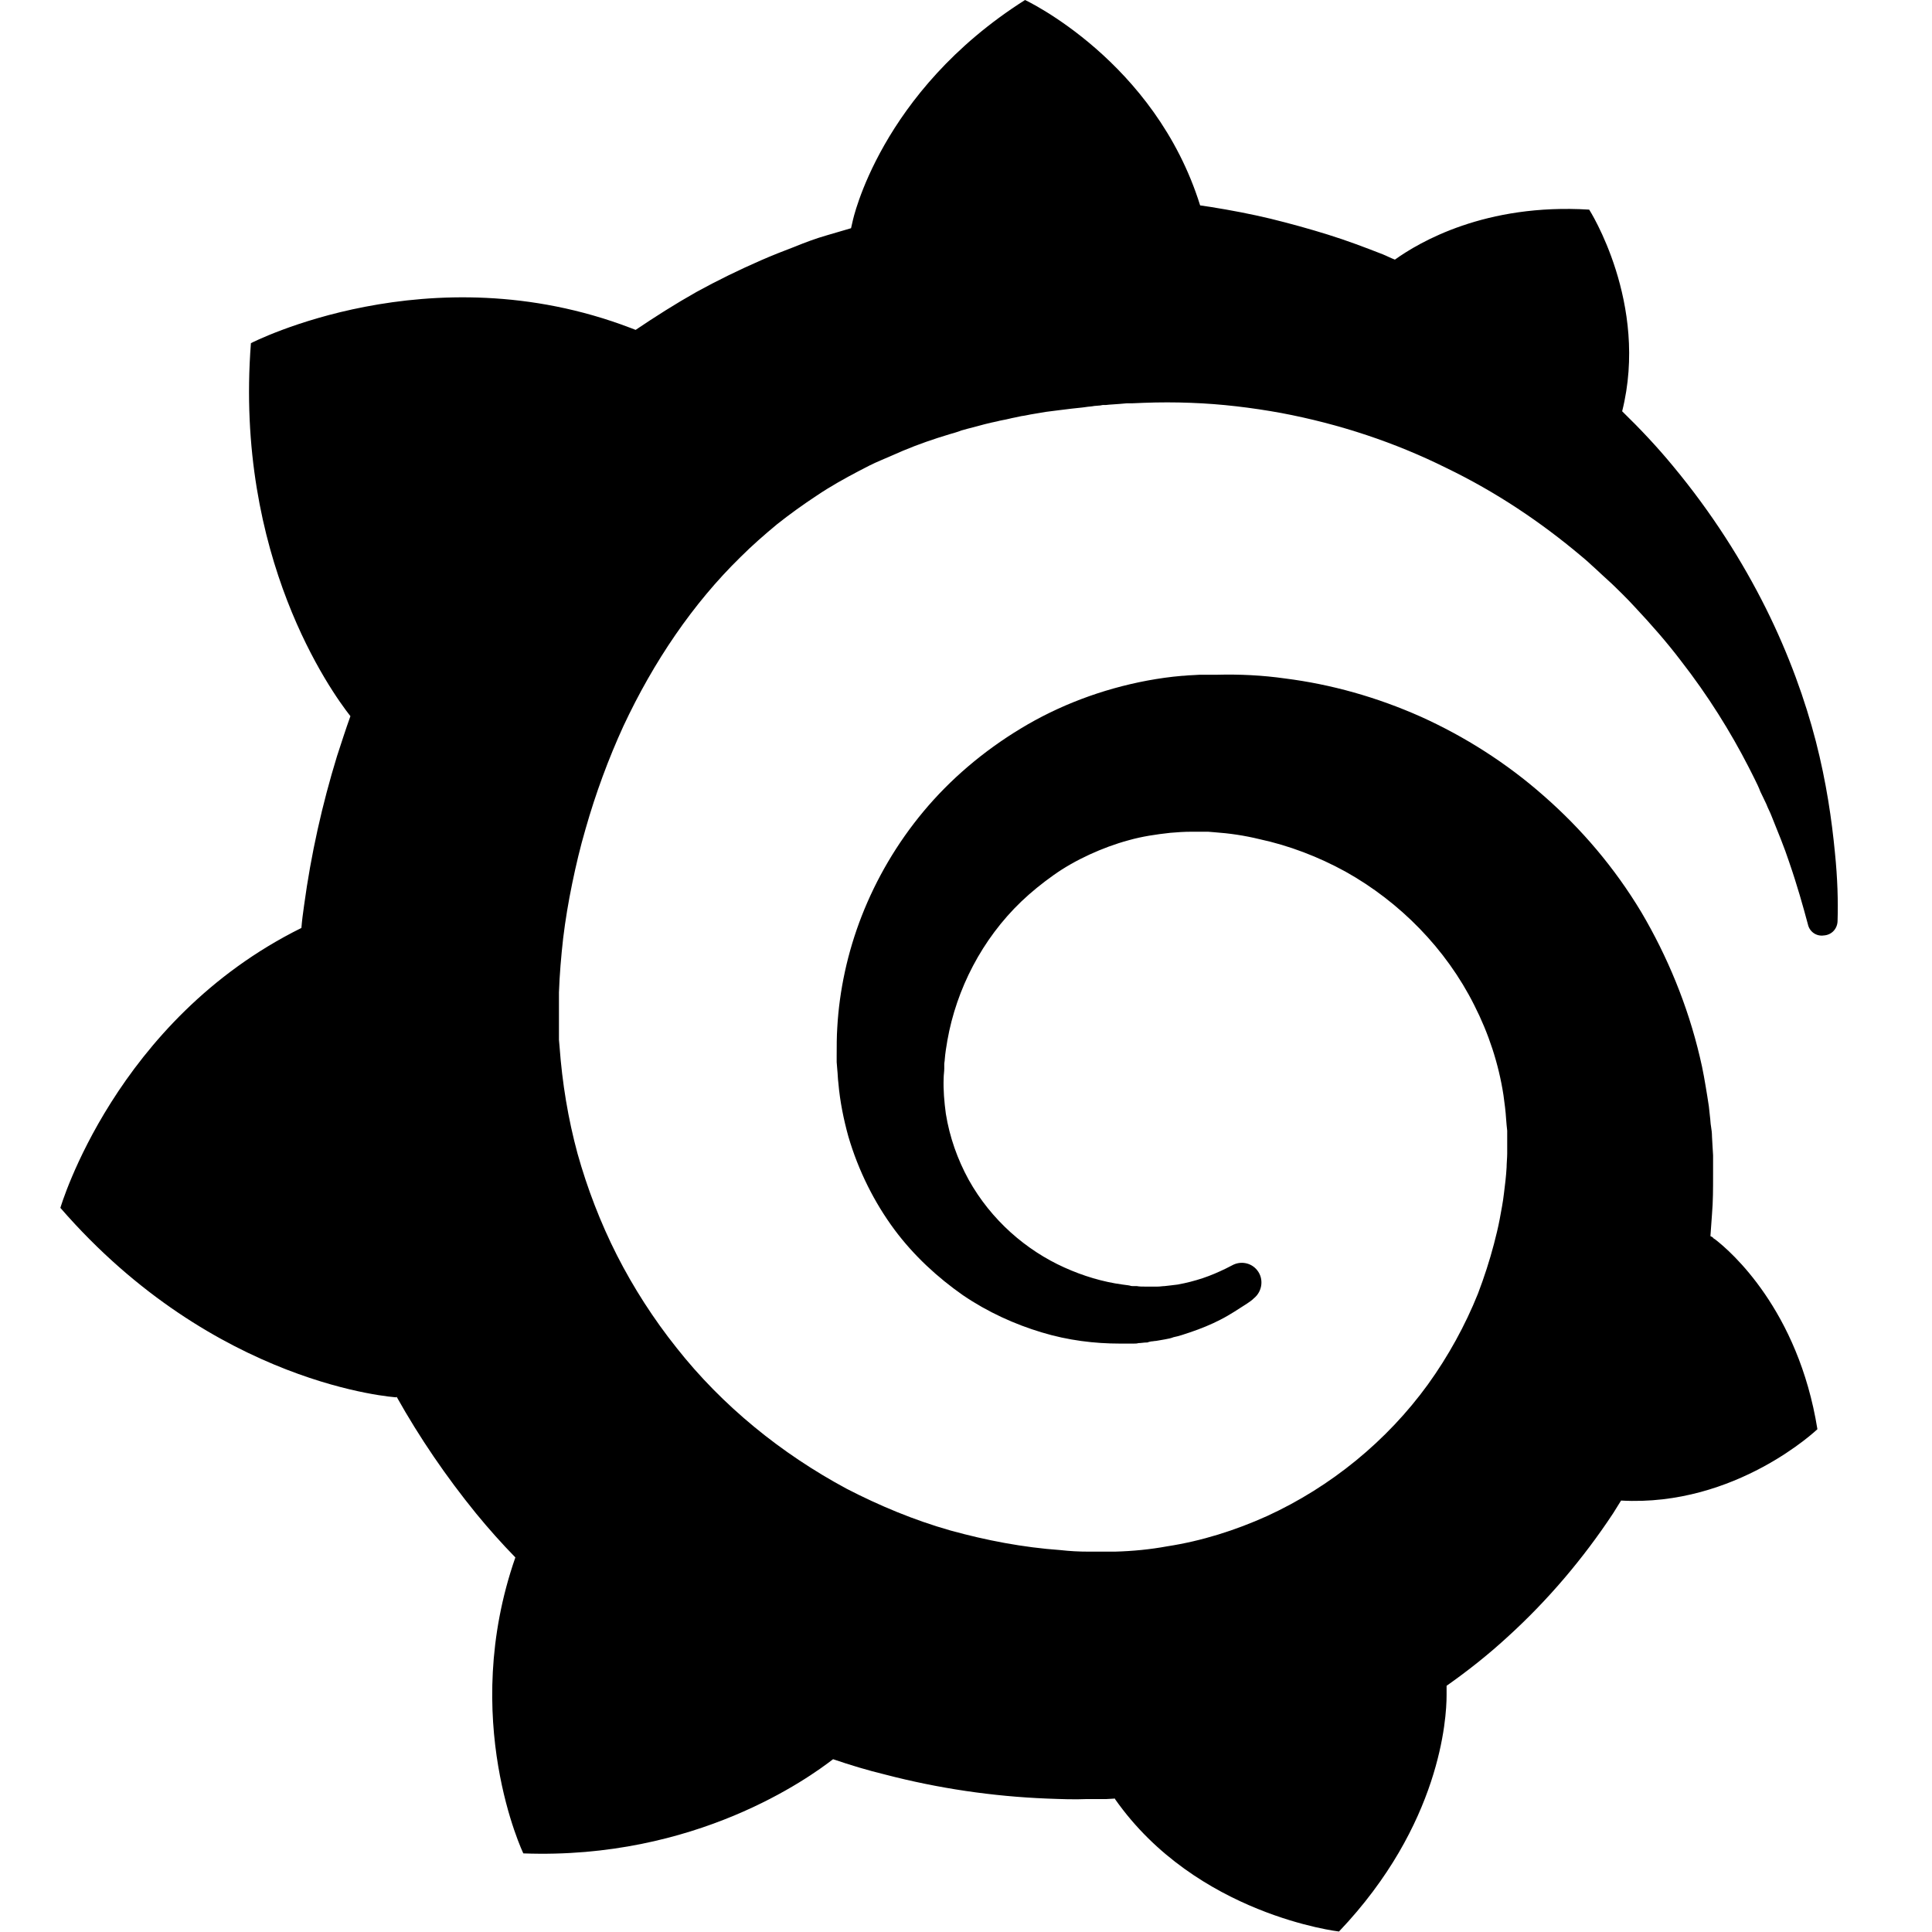
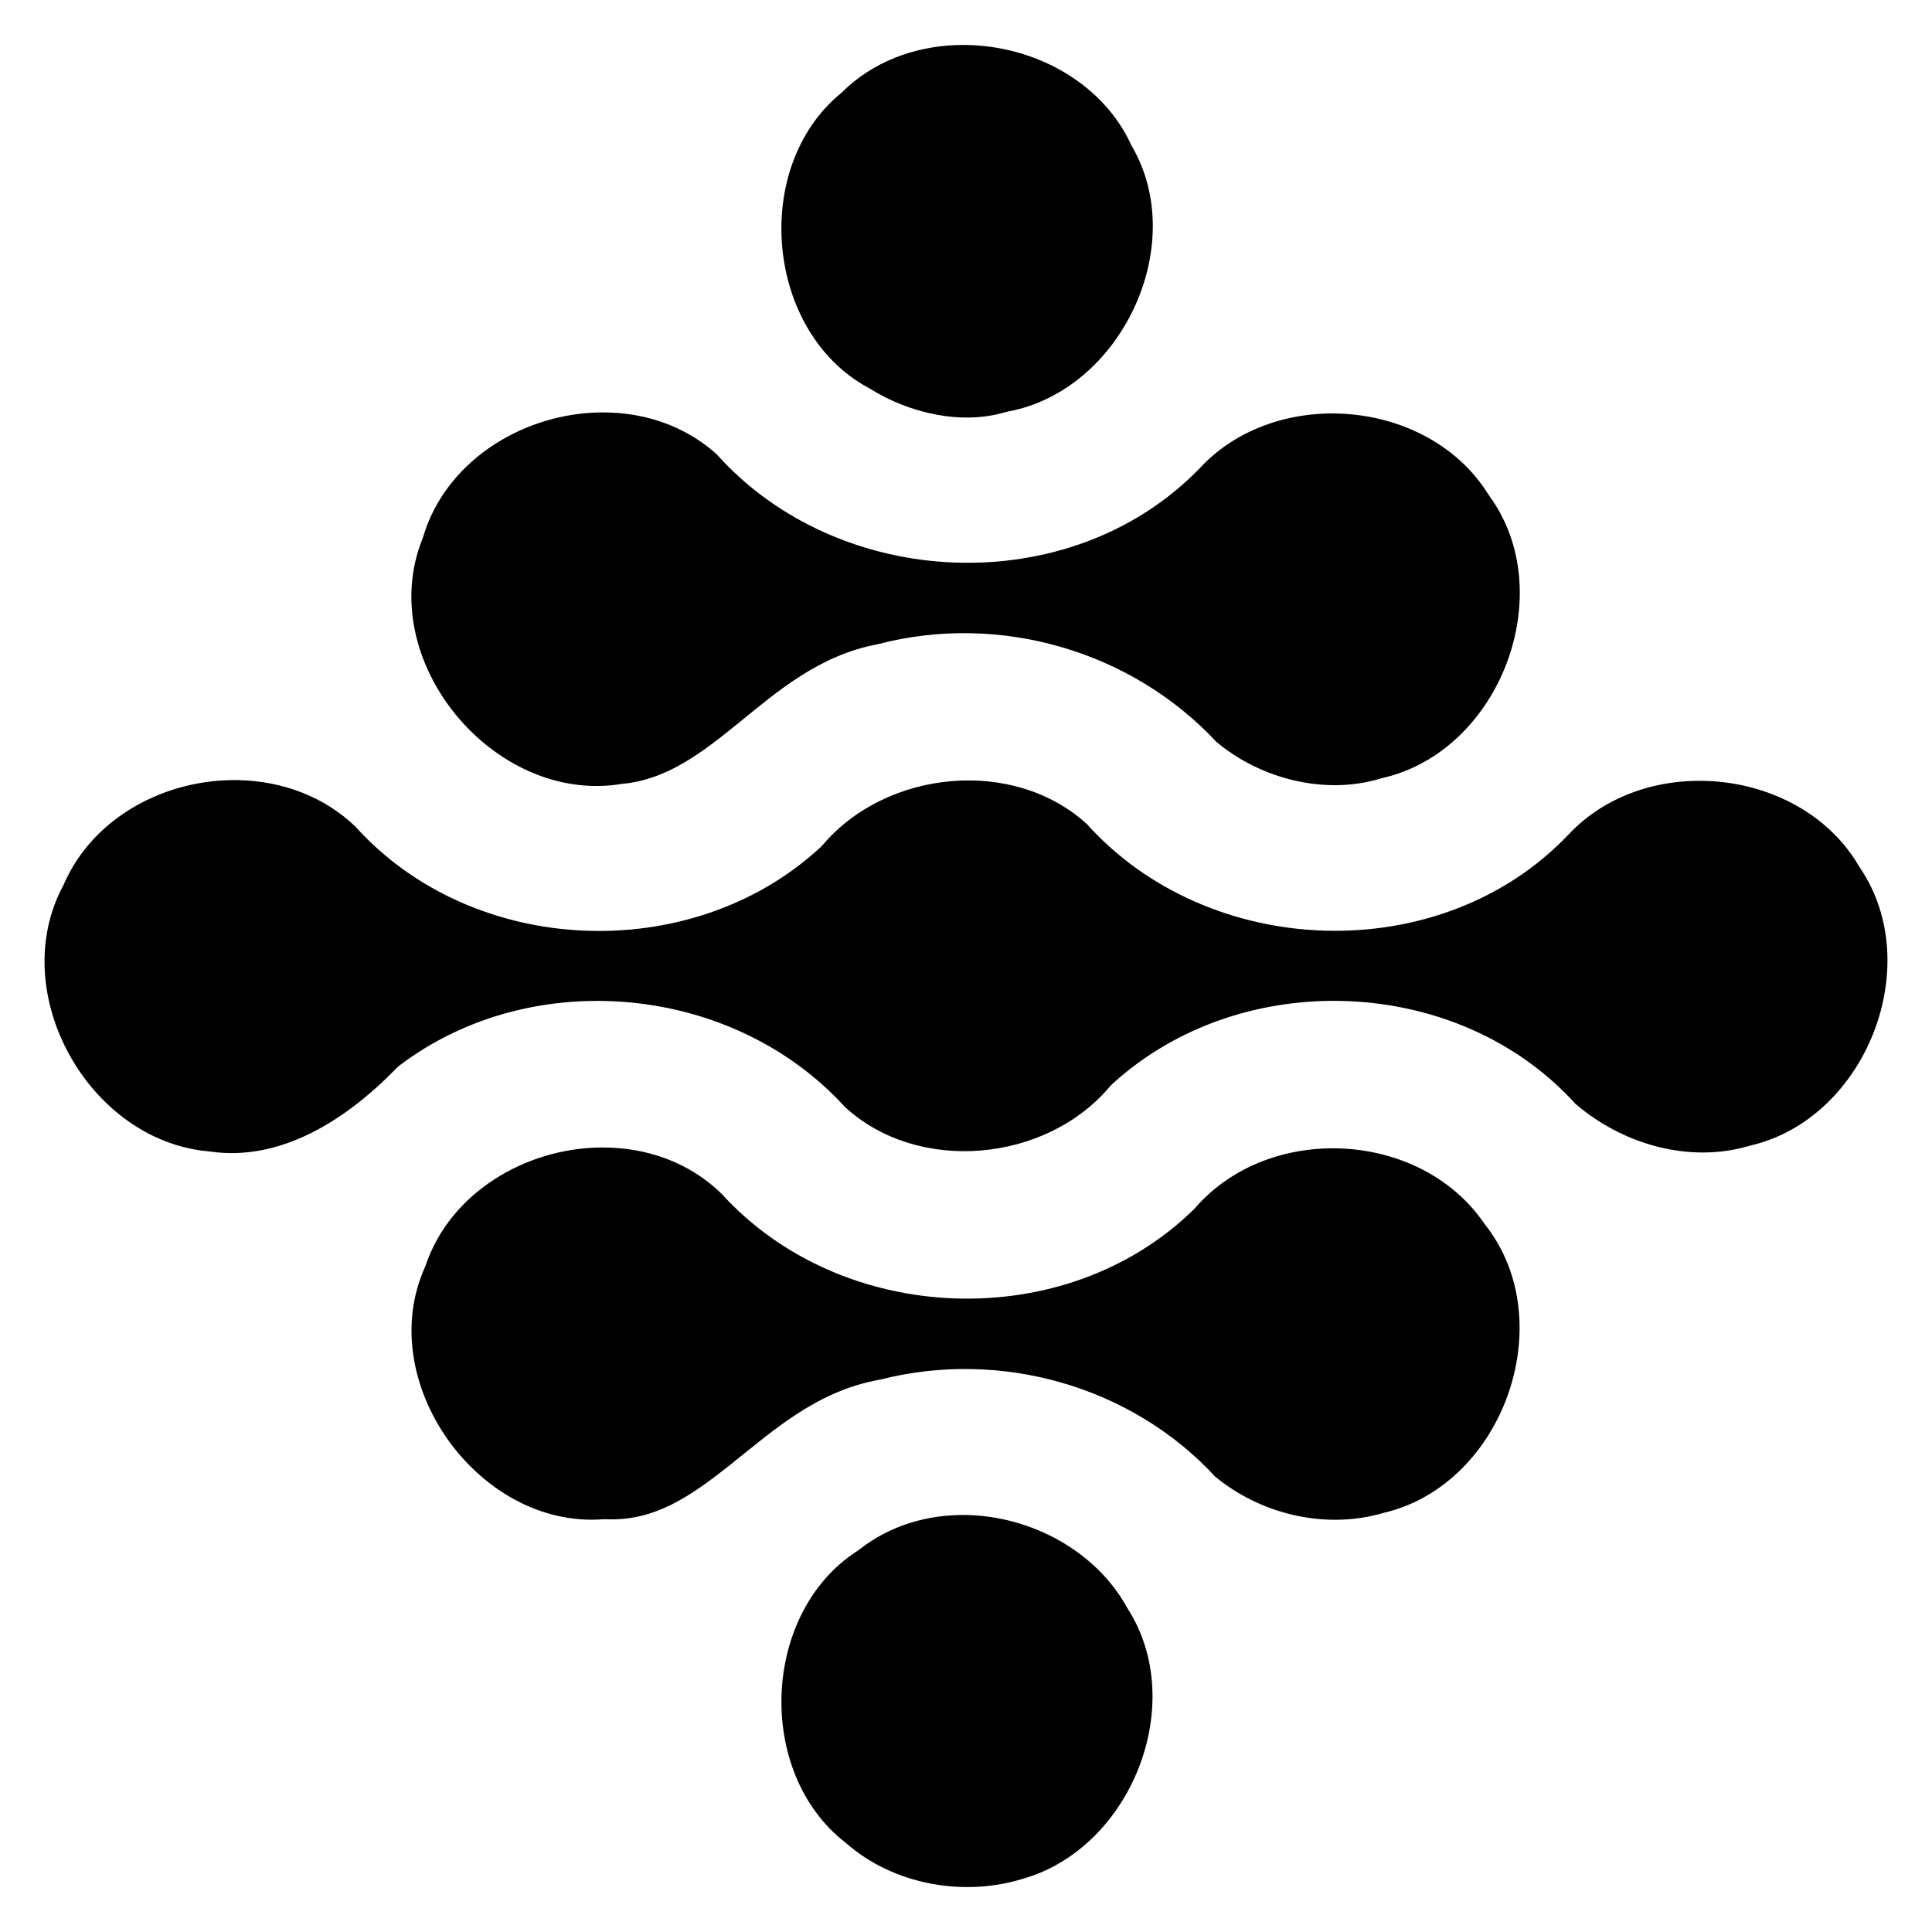
- <svg xmlns="http://www.w3.org/2000/svg" width="16px" height="16px" viewBox="0 0 16 16" version="1.1">
-   <defs />
-   <g id="Page-1" stroke="none" stroke-width="1" fill="none" fill-rule="evenodd">
-     <g id="grafana_icon" transform="translate(0.5, 0)" fill-rule="nonzero" fill="#000000">
-       <path d="M14.696,7.06 C14.67,6.791 14.626,6.482 14.538,6.139 C14.45,5.799 14.317,5.425 14.124,5.037 C13.93,4.649 13.678,4.248 13.352,3.856 C13.225,3.702 13.084,3.552 12.934,3.406 C13.158,2.512 12.661,1.736 12.661,1.736 C11.801,1.683 11.255,2.005 11.052,2.15 C11.017,2.137 10.986,2.12 10.951,2.106 C10.805,2.049 10.655,1.992 10.497,1.943 C10.343,1.895 10.184,1.851 10.021,1.811 C9.858,1.772 9.695,1.741 9.527,1.714 C9.496,1.71 9.47,1.705 9.439,1.701 C9.065,0.502 7.989,-2.84217094e-14 7.989,-2.84217094e-14 C6.786,0.762 6.562,1.829 6.562,1.829 C6.562,1.829 6.557,1.851 6.548,1.89 C6.482,1.908 6.416,1.93 6.35,1.948 C6.258,1.974 6.165,2.009 6.077,2.045 C5.984,2.08 5.896,2.115 5.804,2.155 C5.623,2.234 5.442,2.322 5.266,2.419 C5.094,2.516 4.927,2.622 4.764,2.732 C4.742,2.723 4.72,2.715 4.72,2.715 C3.054,2.08 1.578,2.842 1.578,2.842 C1.441,4.614 2.243,5.729 2.402,5.931 C2.362,6.042 2.327,6.152 2.291,6.262 C2.168,6.663 2.076,7.073 2.018,7.5 C2.009,7.562 2.001,7.624 1.996,7.685 C0.454,8.448 0,10.003 0,10.003 C1.282,11.48 2.781,11.572 2.781,11.572 C2.781,11.572 2.785,11.568 2.785,11.568 C2.975,11.907 3.195,12.229 3.442,12.533 C3.547,12.661 3.653,12.78 3.768,12.898 C3.301,14.238 3.834,15.349 3.834,15.349 C5.262,15.402 6.2,14.723 6.399,14.569 C6.54,14.617 6.685,14.661 6.83,14.696 C7.271,14.811 7.721,14.877 8.17,14.895 C8.28,14.899 8.395,14.904 8.505,14.899 L8.558,14.899 L8.593,14.899 L8.664,14.899 L8.734,14.895 L8.734,14.899 C9.408,15.86 10.589,15.996 10.589,15.996 C11.431,15.111 11.48,14.229 11.48,14.04 L11.48,14.04 C11.48,14.04 11.48,14.035 11.48,14.027 C11.48,14.009 11.48,14 11.48,14 L11.48,14 C11.48,13.987 11.48,13.974 11.48,13.961 C11.656,13.837 11.823,13.705 11.982,13.559 C12.317,13.255 12.612,12.907 12.859,12.533 C12.881,12.497 12.903,12.462 12.925,12.427 C13.877,12.48 14.551,11.836 14.551,11.836 C14.392,10.845 13.828,10.36 13.709,10.268 L13.709,10.268 C13.709,10.268 13.705,10.263 13.696,10.259 C13.687,10.254 13.687,10.25 13.687,10.25 C13.687,10.25 13.687,10.25 13.687,10.25 C13.683,10.246 13.674,10.241 13.665,10.237 C13.67,10.175 13.674,10.118 13.678,10.056 C13.687,9.95 13.687,9.84 13.687,9.734 L13.687,9.655 L13.687,9.615 L13.687,9.593 C13.687,9.567 13.687,9.576 13.687,9.567 L13.683,9.501 L13.678,9.413 C13.678,9.382 13.674,9.355 13.67,9.329 C13.665,9.303 13.665,9.272 13.661,9.245 L13.652,9.162 L13.639,9.078 C13.621,8.968 13.604,8.862 13.577,8.752 C13.476,8.324 13.308,7.919 13.092,7.553 C12.872,7.187 12.599,6.866 12.286,6.592 C11.977,6.319 11.629,6.099 11.268,5.936 C10.902,5.773 10.523,5.667 10.144,5.619 C9.955,5.592 9.765,5.583 9.576,5.588 L9.505,5.588 L9.488,5.588 C9.483,5.588 9.461,5.588 9.466,5.588 L9.435,5.588 L9.364,5.592 C9.338,5.592 9.311,5.597 9.289,5.597 C9.192,5.605 9.095,5.619 9.003,5.636 C8.624,5.707 8.267,5.843 7.954,6.033 C7.641,6.222 7.368,6.456 7.148,6.72 C6.927,6.985 6.756,7.28 6.637,7.584 C6.518,7.888 6.451,8.205 6.434,8.509 C6.429,8.584 6.429,8.664 6.429,8.739 C6.429,8.756 6.429,8.778 6.429,8.796 L6.434,8.858 C6.438,8.893 6.438,8.932 6.443,8.968 C6.456,9.122 6.487,9.272 6.526,9.413 C6.61,9.699 6.742,9.959 6.905,10.18 C7.068,10.4 7.267,10.581 7.474,10.726 C7.681,10.867 7.906,10.968 8.126,11.034 C8.346,11.101 8.567,11.127 8.774,11.127 C8.8,11.127 8.827,11.127 8.849,11.127 C8.862,11.127 8.875,11.127 8.888,11.127 C8.902,11.127 8.915,11.127 8.928,11.123 C8.95,11.123 8.972,11.118 8.994,11.118 C8.999,11.118 9.007,11.118 9.012,11.114 L9.034,11.109 C9.047,11.109 9.06,11.105 9.073,11.105 C9.1,11.101 9.122,11.096 9.148,11.092 C9.175,11.087 9.197,11.083 9.219,11.074 C9.267,11.065 9.311,11.048 9.355,11.034 C9.444,11.004 9.532,10.968 9.607,10.929 C9.686,10.889 9.756,10.841 9.827,10.796 C9.845,10.783 9.867,10.77 9.884,10.752 C9.955,10.695 9.968,10.589 9.911,10.519 C9.862,10.457 9.774,10.44 9.704,10.479 C9.686,10.488 9.668,10.497 9.651,10.506 C9.589,10.536 9.527,10.563 9.461,10.585 C9.395,10.607 9.325,10.625 9.254,10.638 C9.219,10.642 9.184,10.647 9.144,10.651 C9.126,10.651 9.109,10.655 9.087,10.655 C9.069,10.655 9.047,10.655 9.034,10.655 C9.016,10.655 8.999,10.655 8.981,10.655 C8.959,10.655 8.937,10.655 8.915,10.651 C8.915,10.651 8.902,10.651 8.91,10.651 L8.902,10.651 L8.888,10.651 C8.88,10.651 8.866,10.651 8.858,10.647 C8.835,10.642 8.818,10.642 8.796,10.638 C8.633,10.616 8.47,10.567 8.315,10.497 C8.157,10.426 8.007,10.329 7.87,10.206 C7.734,10.083 7.615,9.937 7.522,9.77 C7.43,9.602 7.364,9.417 7.333,9.223 C7.32,9.126 7.311,9.025 7.315,8.928 C7.315,8.902 7.32,8.875 7.32,8.849 C7.32,8.858 7.32,8.844 7.32,8.844 L7.32,8.835 L7.32,8.813 C7.32,8.8 7.324,8.787 7.324,8.774 C7.328,8.721 7.337,8.668 7.346,8.615 C7.421,8.192 7.632,7.778 7.959,7.465 C8.042,7.386 8.13,7.315 8.223,7.249 C8.315,7.183 8.417,7.126 8.523,7.077 C8.628,7.029 8.734,6.989 8.849,6.958 C8.959,6.927 9.073,6.91 9.192,6.897 C9.25,6.892 9.307,6.888 9.369,6.888 C9.386,6.888 9.395,6.888 9.408,6.888 L9.457,6.888 L9.488,6.888 C9.501,6.888 9.488,6.888 9.492,6.888 L9.505,6.888 L9.554,6.892 C9.682,6.901 9.805,6.919 9.928,6.949 C10.175,7.002 10.418,7.095 10.642,7.218 C11.092,7.469 11.475,7.857 11.709,8.324 C11.828,8.558 11.911,8.809 11.951,9.069 C11.96,9.135 11.969,9.201 11.973,9.267 L11.977,9.316 L11.982,9.364 C11.982,9.382 11.982,9.4 11.982,9.413 C11.982,9.43 11.982,9.448 11.982,9.461 L11.982,9.505 L11.982,9.554 C11.982,9.585 11.977,9.638 11.977,9.668 C11.973,9.739 11.964,9.814 11.955,9.884 C11.947,9.955 11.933,10.025 11.92,10.096 C11.907,10.166 11.889,10.237 11.872,10.303 C11.836,10.44 11.792,10.576 11.74,10.713 C11.634,10.977 11.493,11.233 11.325,11.466 C10.986,11.933 10.523,12.312 9.994,12.555 C9.73,12.674 9.452,12.762 9.166,12.806 C9.025,12.832 8.88,12.846 8.734,12.85 L8.708,12.85 L8.686,12.85 L8.637,12.85 L8.567,12.85 L8.531,12.85 C8.549,12.85 8.527,12.85 8.527,12.85 L8.514,12.85 C8.434,12.85 8.36,12.846 8.28,12.837 C7.972,12.815 7.668,12.757 7.368,12.674 C7.073,12.59 6.786,12.471 6.513,12.33 C5.971,12.039 5.482,11.643 5.103,11.162 C4.913,10.924 4.746,10.664 4.609,10.395 C4.473,10.127 4.363,9.84 4.283,9.554 C4.204,9.263 4.156,8.968 4.134,8.668 L4.129,8.611 L4.129,8.598 L4.129,8.584 L4.129,8.558 L4.129,8.509 L4.129,8.496 L4.129,8.479 L4.129,8.443 L4.129,8.373 L4.129,8.36 C4.129,8.36 4.129,8.364 4.129,8.355 L4.129,8.329 C4.129,8.293 4.129,8.254 4.129,8.219 C4.134,8.073 4.147,7.919 4.164,7.769 C4.182,7.619 4.208,7.465 4.239,7.315 C4.27,7.165 4.305,7.016 4.349,6.866 C4.433,6.57 4.539,6.284 4.662,6.015 C4.913,5.478 5.24,4.997 5.632,4.614 C5.729,4.517 5.83,4.429 5.936,4.341 C6.042,4.257 6.152,4.178 6.266,4.103 C6.377,4.028 6.496,3.962 6.614,3.9 C6.672,3.869 6.733,3.838 6.795,3.812 C6.826,3.799 6.857,3.785 6.888,3.772 C6.919,3.759 6.949,3.746 6.98,3.732 C7.104,3.68 7.231,3.636 7.364,3.596 C7.394,3.587 7.43,3.578 7.461,3.565 C7.491,3.556 7.527,3.547 7.558,3.539 C7.624,3.521 7.69,3.503 7.756,3.49 C7.787,3.481 7.822,3.477 7.857,3.468 C7.892,3.459 7.923,3.455 7.959,3.446 C7.994,3.442 8.025,3.433 8.06,3.428 L8.108,3.42 L8.161,3.411 C8.197,3.406 8.227,3.402 8.263,3.398 C8.302,3.393 8.338,3.389 8.377,3.384 C8.408,3.38 8.461,3.376 8.492,3.371 C8.514,3.367 8.54,3.367 8.562,3.362 L8.611,3.358 L8.633,3.354 L8.659,3.354 C8.699,3.349 8.734,3.349 8.774,3.345 L8.831,3.34 C8.831,3.34 8.853,3.34 8.835,3.34 L8.849,3.34 L8.875,3.34 C8.906,3.34 8.941,3.336 8.972,3.336 C9.1,3.331 9.232,3.331 9.36,3.336 C9.615,3.345 9.867,3.376 10.109,3.42 C10.598,3.512 11.056,3.666 11.475,3.874 C11.894,4.076 12.264,4.327 12.59,4.601 C12.612,4.618 12.63,4.636 12.652,4.654 C12.669,4.671 12.691,4.689 12.709,4.706 C12.749,4.742 12.784,4.777 12.824,4.812 C12.863,4.847 12.898,4.883 12.934,4.918 C12.969,4.953 13.004,4.988 13.04,5.028 C13.176,5.173 13.304,5.319 13.418,5.469 C13.648,5.764 13.833,6.064 13.978,6.346 C13.987,6.363 13.996,6.381 14.005,6.399 C14.013,6.416 14.022,6.434 14.031,6.451 C14.049,6.487 14.066,6.522 14.079,6.557 C14.097,6.592 14.11,6.623 14.128,6.659 C14.141,6.694 14.159,6.725 14.172,6.76 C14.225,6.892 14.278,7.02 14.317,7.139 C14.384,7.333 14.432,7.505 14.472,7.654 C14.485,7.716 14.542,7.756 14.604,7.747 C14.67,7.743 14.718,7.69 14.718,7.624 C14.723,7.465 14.718,7.276 14.696,7.06 Z" id="Shape" />
-     </g>
-   </g>
+ <svg xmlns="http://www.w3.org/2000/svg" width="16px" height="16px" viewBox="0 0 16 16" version="1.1" id="svg1">
+   <defs id="defs1" />
+   <path id="path1" style="fill:#000000;fill-opacity:1;stroke-width:1.793" d="m 173.895,24.971 c -7.312,0.25 -14.33,2.865 -19.594,8.047 a 4.411,4.411 0 0 1 -0.281,0.256 c -15.361,12.717 -12.78,40.864 4.818,50.346 a 4.411,4.411 0 0 1 0.24,0.139 c 6.863,4.277 15.755,6.208 23.16,4 a 4.411,4.411 0 0 1 0.457,-0.111 c 19.21,-3.553 31.03,-28.269 21.225,-45.277 a 4.411,4.411 0 0 1 -0.184,-0.354 C 198.577,30.843 186.081,24.554 173.895,24.971 Z M 111.852,87.84 C 98.988,88.435 86.388,96.463 82.639,109.09 a 4.411,4.411 0 0 1 -0.133,0.383 c -8.288,20.722 12.209,45.452 34.047,41.883 a 4.411,4.411 0 0 1 0.279,-0.035 c 7.467,-0.735 13.301,-5.143 19.859,-10.475 6.534,-5.312 13.692,-11.521 23.725,-13.398 20.811,-5.444 43.48,1.111 58.094,16.912 L 218.137,144 c 7.635,6.521 18.811,9.327 28.293,6.416 a 4.411,4.411 0 0 1 0.316,-0.084 c 20.06,-4.566 30.427,-31.624 18.236,-48.283 a 4.411,4.411 0 0 1 -0.182,-0.27 C 254.557,85.376 228.489,83.198 215.414,97.41 a 4.411,4.411 0 0 1 -0.092,0.096 C 193.132,120.216 153.526,118.31 132.684,94.783 l 0.322,0.328 C 127.164,89.761 119.57,87.483 111.852,87.84 Z M 51.137,150.701 c -12.354,-0.301 -24.894,6.228 -29.936,17.764 a 4.411,4.411 0 0 1 -0.15,0.314 c -9.787,18.31 4.362,43.595 24.883,45.418 a 4.411,4.411 0 0 1 0.246,0.027 c 11.976,1.745 23.15,-5.243 31.92,-14.277 a 4.411,4.411 0 0 1 0.502,-0.445 c 22.685,-17.172 57.003,-13.941 76.162,7.082 12.518,11.56 34.405,9.506 45.316,-3.457 a 4.411,4.411 0 0 1 0.395,-0.412 c 21.98,-20.151 59.109,-18.874 79.248,3.346 8.186,7.015 19.584,10.215 29.771,7.189 a 4.411,4.411 0 0 1 0.248,-0.066 c 19.61,-4.601 30.022,-30.748 18.66,-47.486 a 4.411,4.411 0 0 1 -0.162,-0.258 c -9.828,-16.876 -36.186,-19.713 -49.59,-5.539 l 0.002,-0.004 c -21.818,23.111 -61.717,21.651 -82.645,-1.859 l 0.299,0.305 c -12.527,-11.599 -34.347,-9.48 -45.324,3.449 a 4.411,4.411 0 0 1 -0.365,0.383 c -22.079,20.425 -59.592,18.834 -79.691,-3.672 l 0.223,0.232 c -5.432,-5.253 -12.599,-7.852 -20.012,-8.033 z m 61.836,62.834 c -12.839,0.143 -25.7,7.73 -29.9,20.148 a 4.411,4.411 0 0 1 -0.152,0.387 c -8.759,19.578 9.187,44.629 30.432,43.057 a 4.411,4.411 0 0 1 0.525,-0.008 c 8.336,0.376 14.492,-3.904 21.549,-9.52 7.036,-5.598 14.646,-12.521 25.428,-14.369 20.53,-5.25 43.109,1.092 57.496,16.857 l -0.43,-0.412 c 7.939,6.636 19.056,9.258 28.928,6.377 a 4.411,4.411 0 0 1 0.213,-0.057 c 20.412,-4.872 30.275,-32.79 17.199,-49.287 a 4.411,4.411 0 0 1 -0.178,-0.242 c -10.943,-15.927 -36.699,-17.192 -49.373,-2.615 a 4.411,4.411 0 0 1 -0.238,0.254 c -21.976,21.564 -60.298,19.999 -80.861,-2.736 l 0.172,0.18 c -5.629,-5.56 -13.105,-8.1 -20.809,-8.014 z m 62.637,62.863 c -6.602,-0.128 -13.067,1.746 -18.346,5.889 a 4.411,4.411 0 0 1 -0.34,0.242 c -16.425,10.541 -17.481,37.908 -2.078,49.877 a 4.411,4.411 0 0 1 0.195,0.162 c 8.046,7.035 20.022,9.233 30.293,6.014 a 4.411,4.411 0 0 1 0.082,-0.023 c 18.348,-5.367 28.122,-29.879 17.746,-46.125 a 4.411,4.411 0 0 1 -0.145,-0.242 c -5.333,-9.657 -16.405,-15.579 -27.408,-15.793 z" transform="matrix(0.04841822,0,0,0.04841822,-0.4969452,-0.8359357)" />
</svg>
